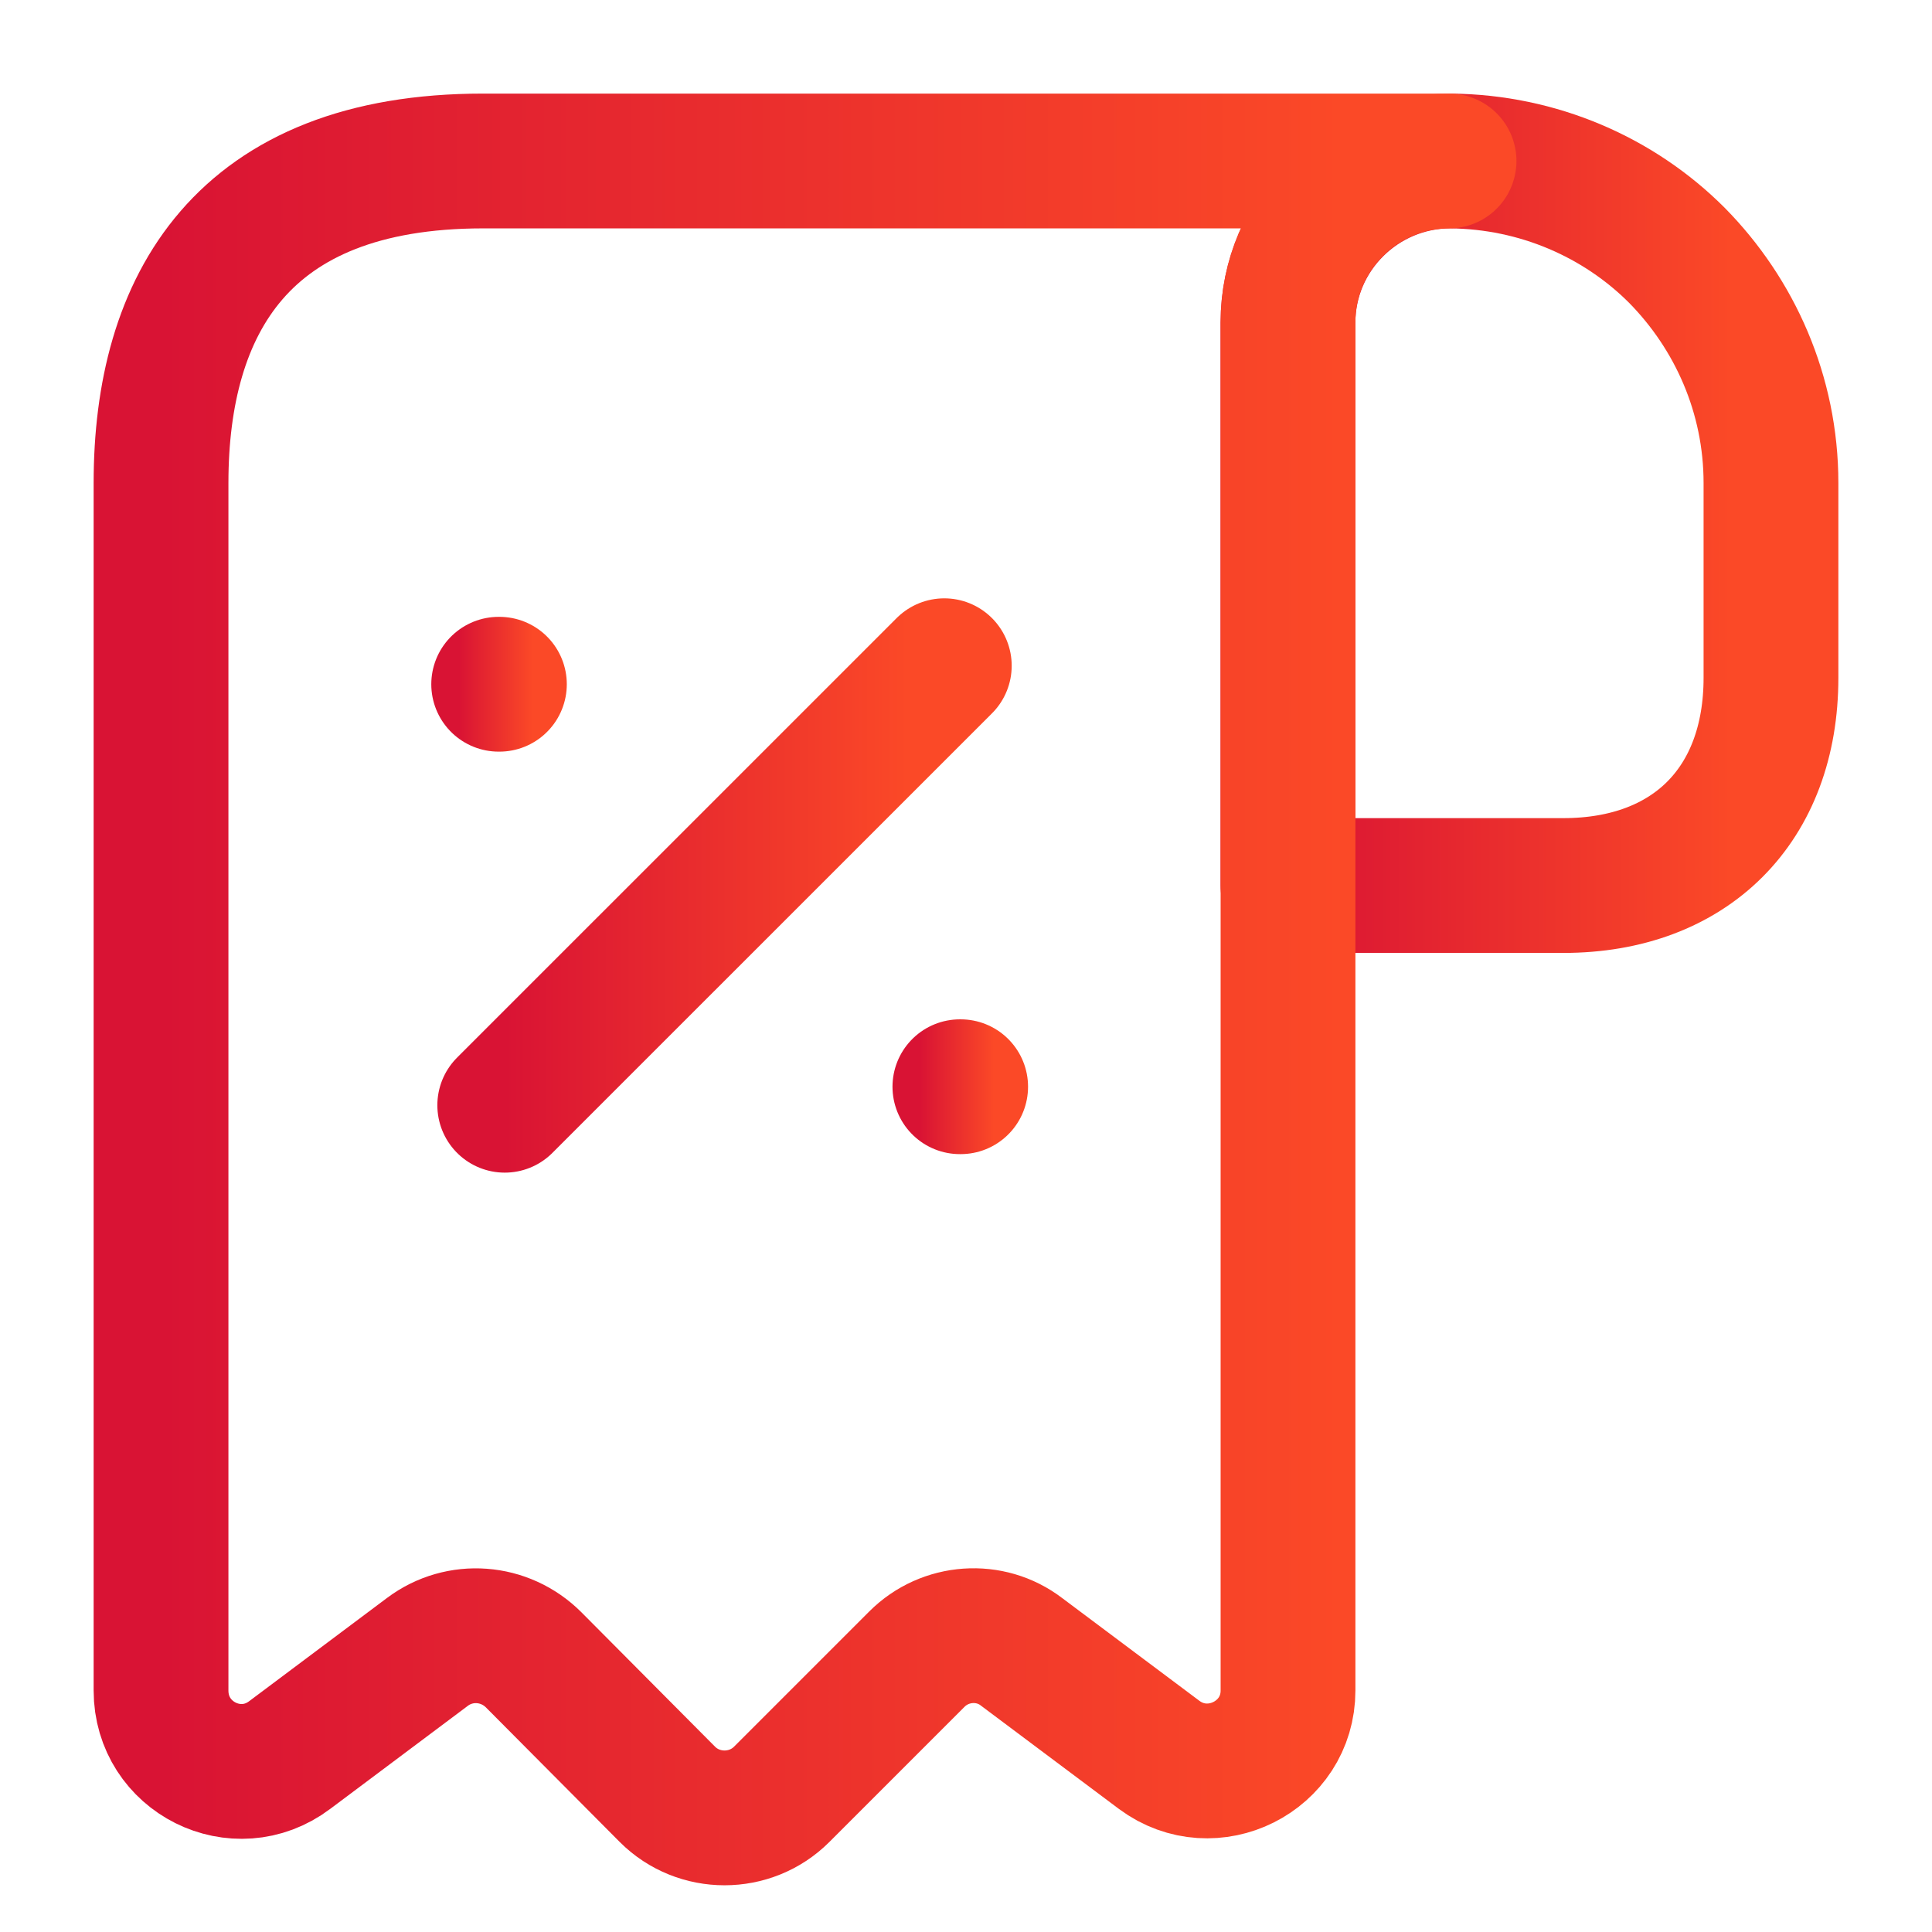
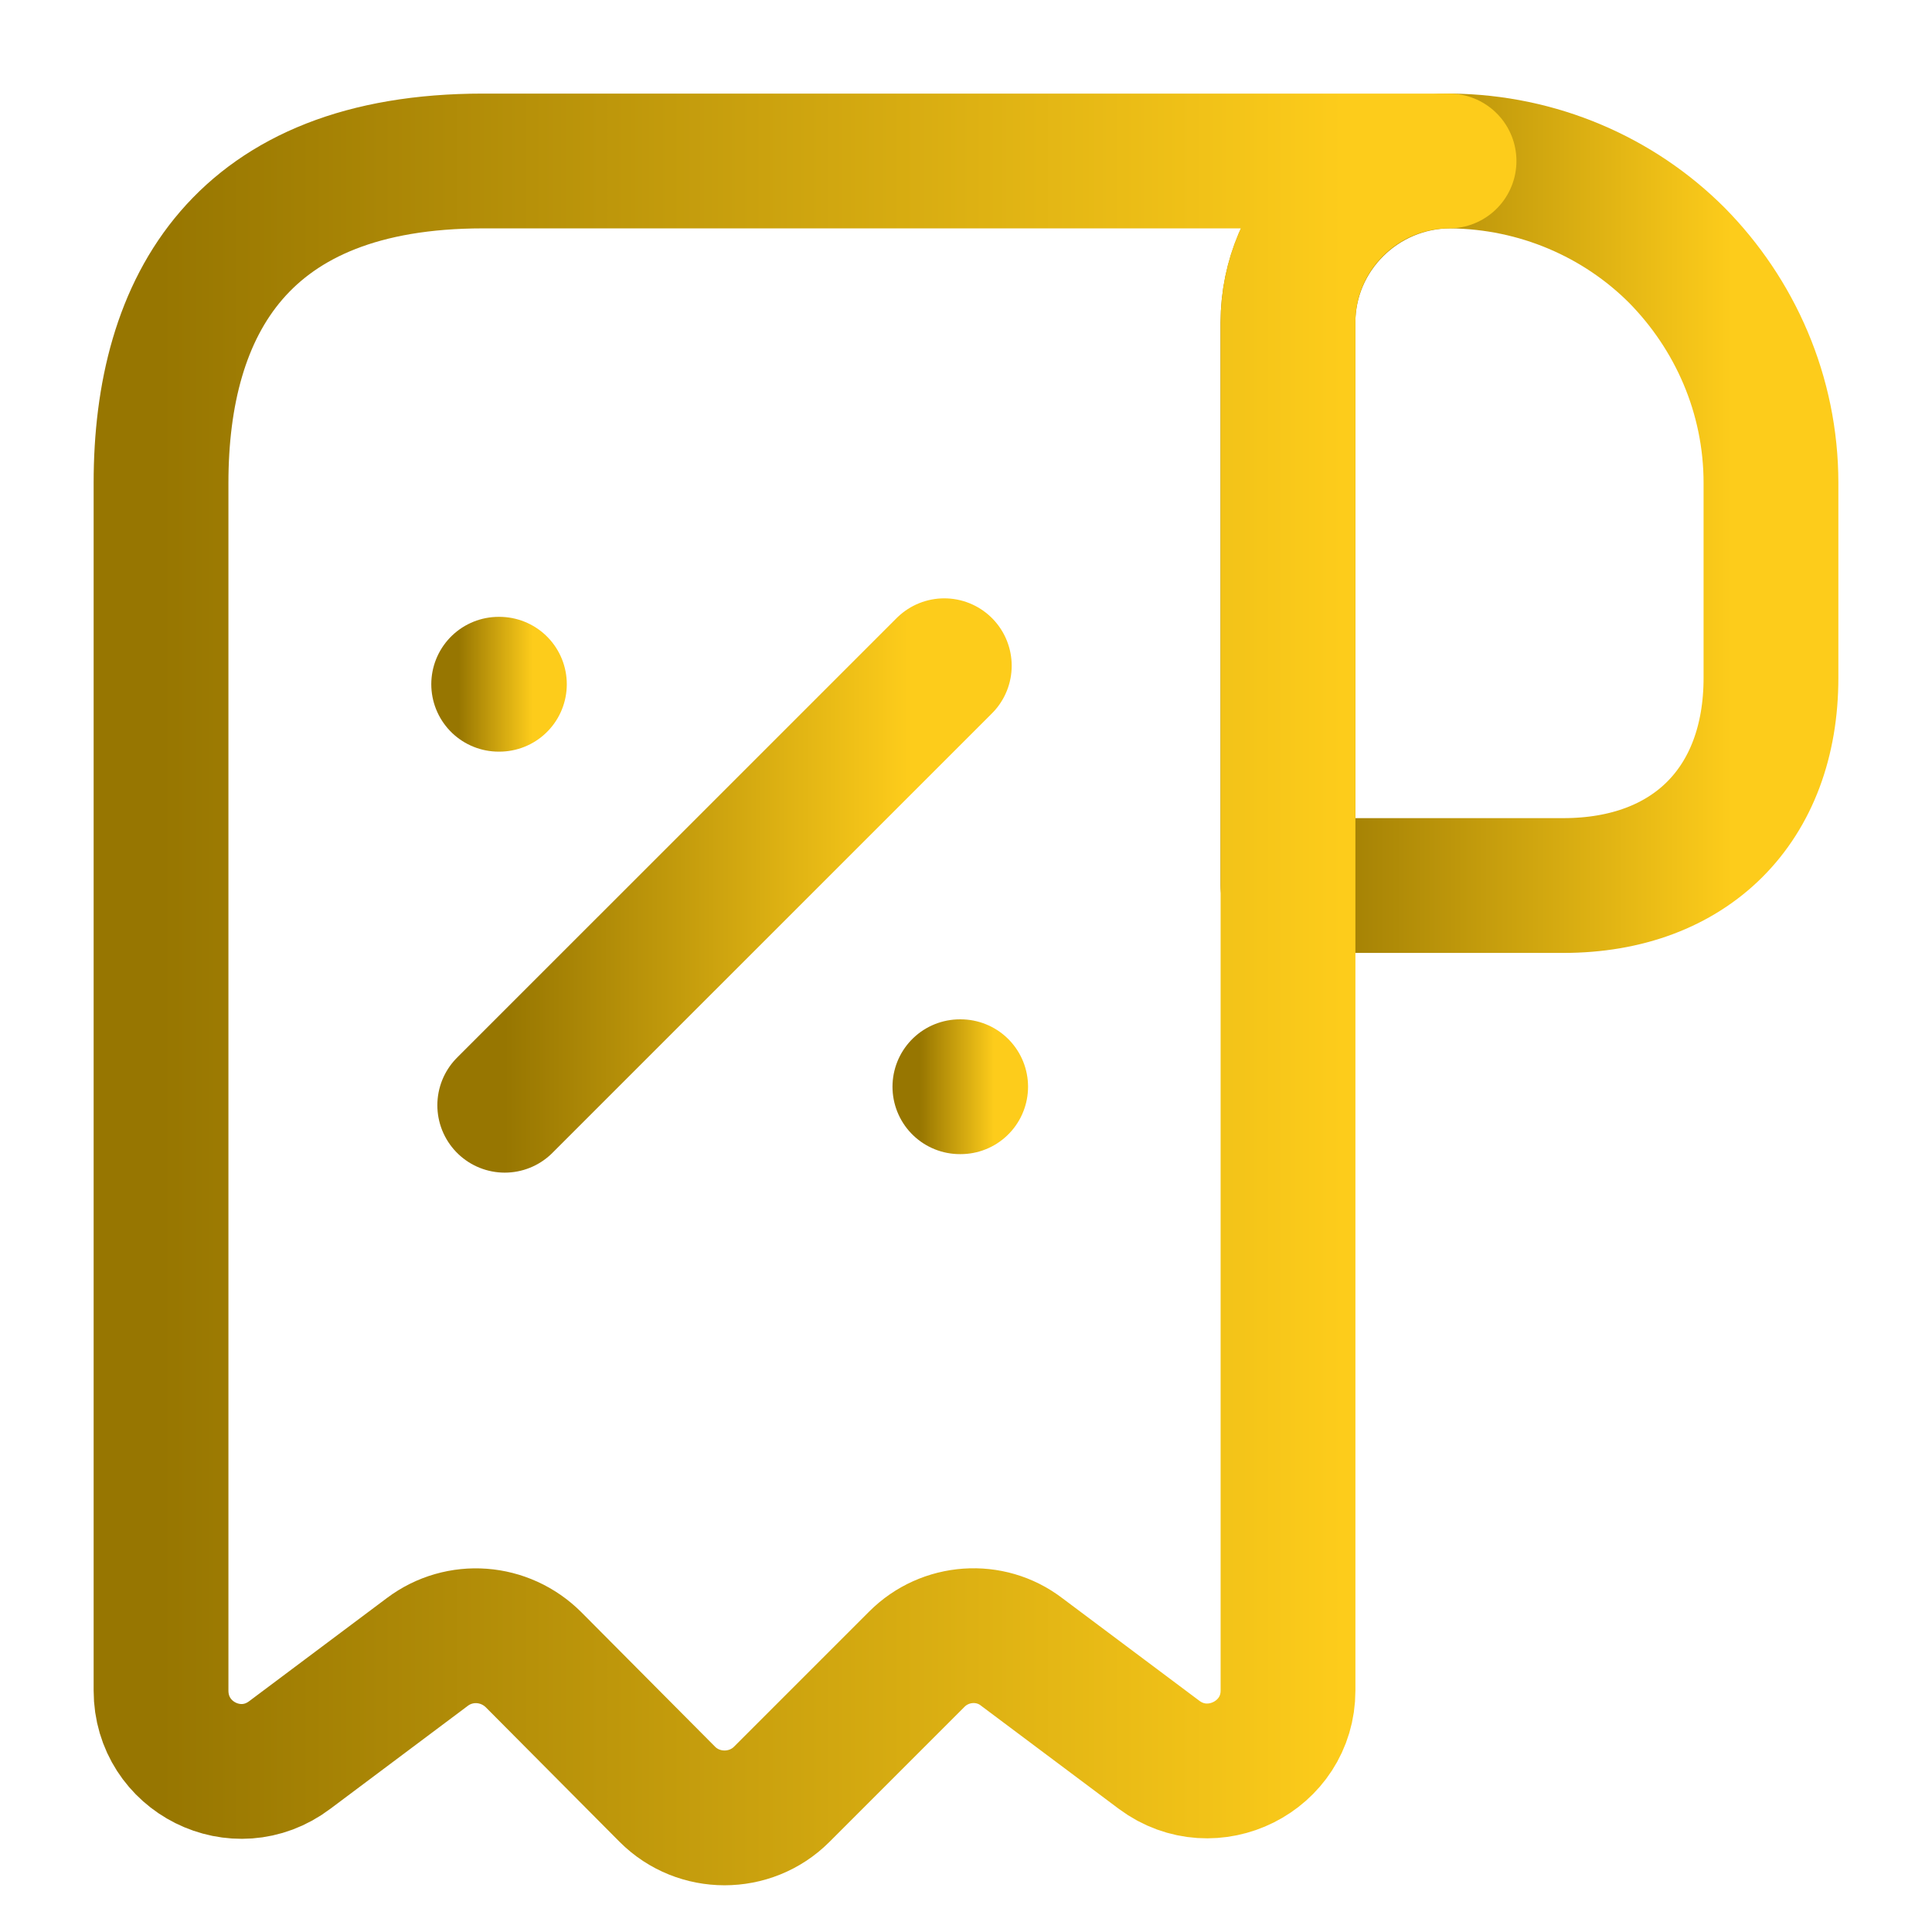
<svg xmlns="http://www.w3.org/2000/svg" width="43" height="43" viewBox="0 0 43 43" fill="none">
  <path d="M39.416 10.75V15.086C39.416 17.917 37.624 19.709 34.794 19.709H28.666V7.185C28.666 5.196 30.296 3.583 32.285 3.583C34.238 3.601 36.03 4.39 37.32 5.68C38.61 6.988 39.416 8.779 39.416 10.75Z" stroke="url(#paint0_linear_1213_1326)" stroke-width="3" stroke-miterlimit="10" stroke-linecap="round" stroke-linejoin="round" />
  <path d="M3.584 12.542V37.625C3.584 39.112 5.268 39.954 6.451 39.059L9.514 36.765C10.231 36.228 11.234 36.299 11.879 36.944L14.854 39.936C15.552 40.635 16.699 40.635 17.398 39.936L20.408 36.926C21.035 36.299 22.038 36.228 22.737 36.765L25.801 39.059C26.983 39.936 28.667 39.094 28.667 37.625V7.167C28.667 5.196 30.28 3.583 32.251 3.583H12.542H10.751C5.376 3.583 3.584 6.791 3.584 10.75V12.542Z" stroke="url(#paint1_linear_1213_1326)" stroke-width="3" stroke-miterlimit="10" stroke-linecap="round" stroke-linejoin="round" />
  <path d="M11.234 24.599L21.017 14.817" stroke="url(#paint2_linear_1213_1326)" stroke-width="3" stroke-linecap="round" stroke-linejoin="round" />
  <path d="M21.364 24.187H21.381" stroke="url(#paint3_linear_1213_1326)" stroke-width="3" stroke-linecap="round" stroke-linejoin="round" />
  <path d="M11.099 15.229H11.115" stroke="url(#paint4_linear_1213_1326)" stroke-width="3" stroke-linecap="round" stroke-linejoin="round" />
  <defs>
    <linearGradient id="paint0_linear_1213_1326" x1="28.666" y1="11.646" x2="38.534" y2="11.646" gradientUnits="userSpaceOnUse">
-       <stop stop-color="#D91334" />
-       <stop offset="1" stop-color="#FB4927" />
+       <stop stop-color="#977601" />
+       <stop offset="1" stop-color="#fdcc1b" />
    </linearGradient>
    <linearGradient id="paint1_linear_1213_1326" x1="3.584" y1="22.022" x2="29.898" y2="22.022" gradientUnits="userSpaceOnUse">
-       <stop stop-color="#D91334" />
-       <stop offset="1" stop-color="#FB4927" />
+       <stop stop-color="#977601" />
+       <stop offset="1" stop-color="#fdcc1b" />
    </linearGradient>
    <linearGradient id="paint2_linear_1213_1326" x1="11.234" y1="19.708" x2="20.214" y2="19.708" gradientUnits="userSpaceOnUse">
-       <stop stop-color="#D91334" />
-       <stop offset="1" stop-color="#FB4927" />
+       <stop stop-color="#977601" />
+       <stop offset="1" stop-color="#fdcc1b" />
    </linearGradient>
    <linearGradient id="paint3_linear_1213_1326" x1="20.479" y1="24.187" x2="22.12" y2="24.187" gradientUnits="userSpaceOnUse">
-       <stop stop-color="#D91334" />
-       <stop offset="1" stop-color="#FB4927" />
+       <stop stop-color="#977601" />
+       <stop offset="1" stop-color="#fdcc1b" />
    </linearGradient>
    <linearGradient id="paint4_linear_1213_1326" x1="10.213" y1="15.229" x2="11.854" y2="15.229" gradientUnits="userSpaceOnUse">
-       <stop stop-color="#D91334" />
-       <stop offset="1" stop-color="#FB4927" />
+       <stop stop-color="#977601" />
+       <stop offset="1" stop-color="#fdcc1b" />
    </linearGradient>
  </defs>
</svg>
